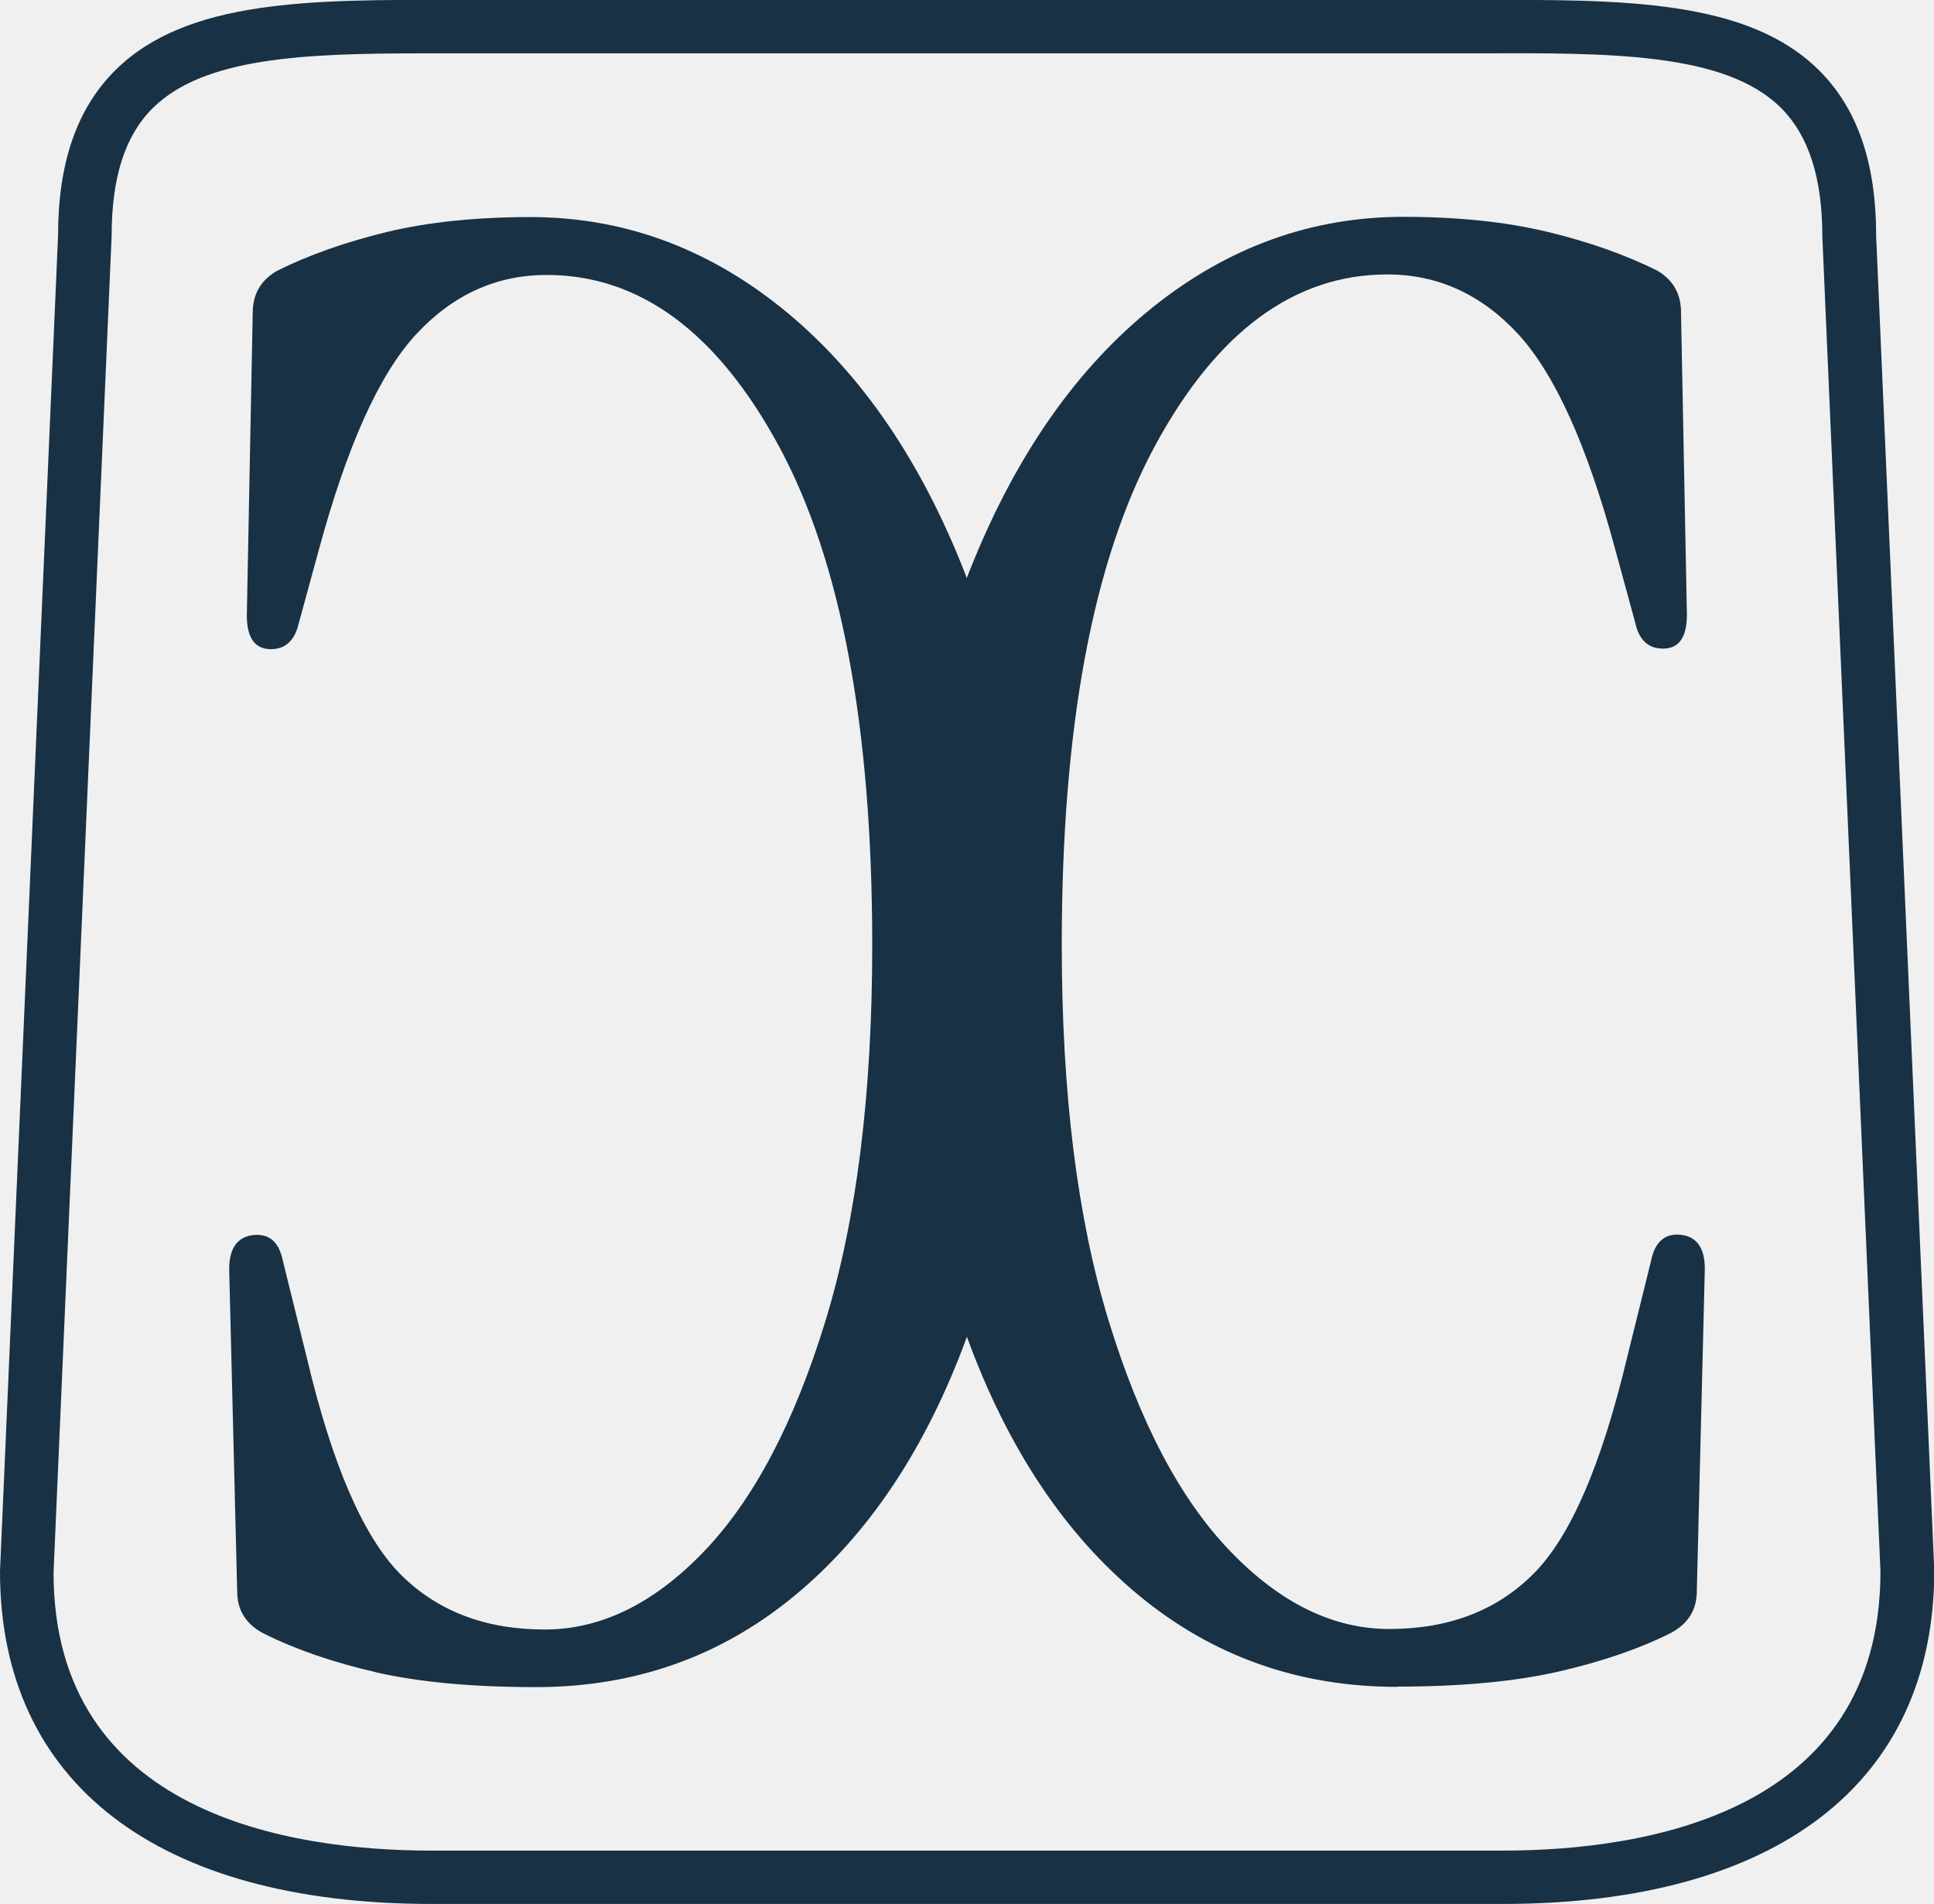
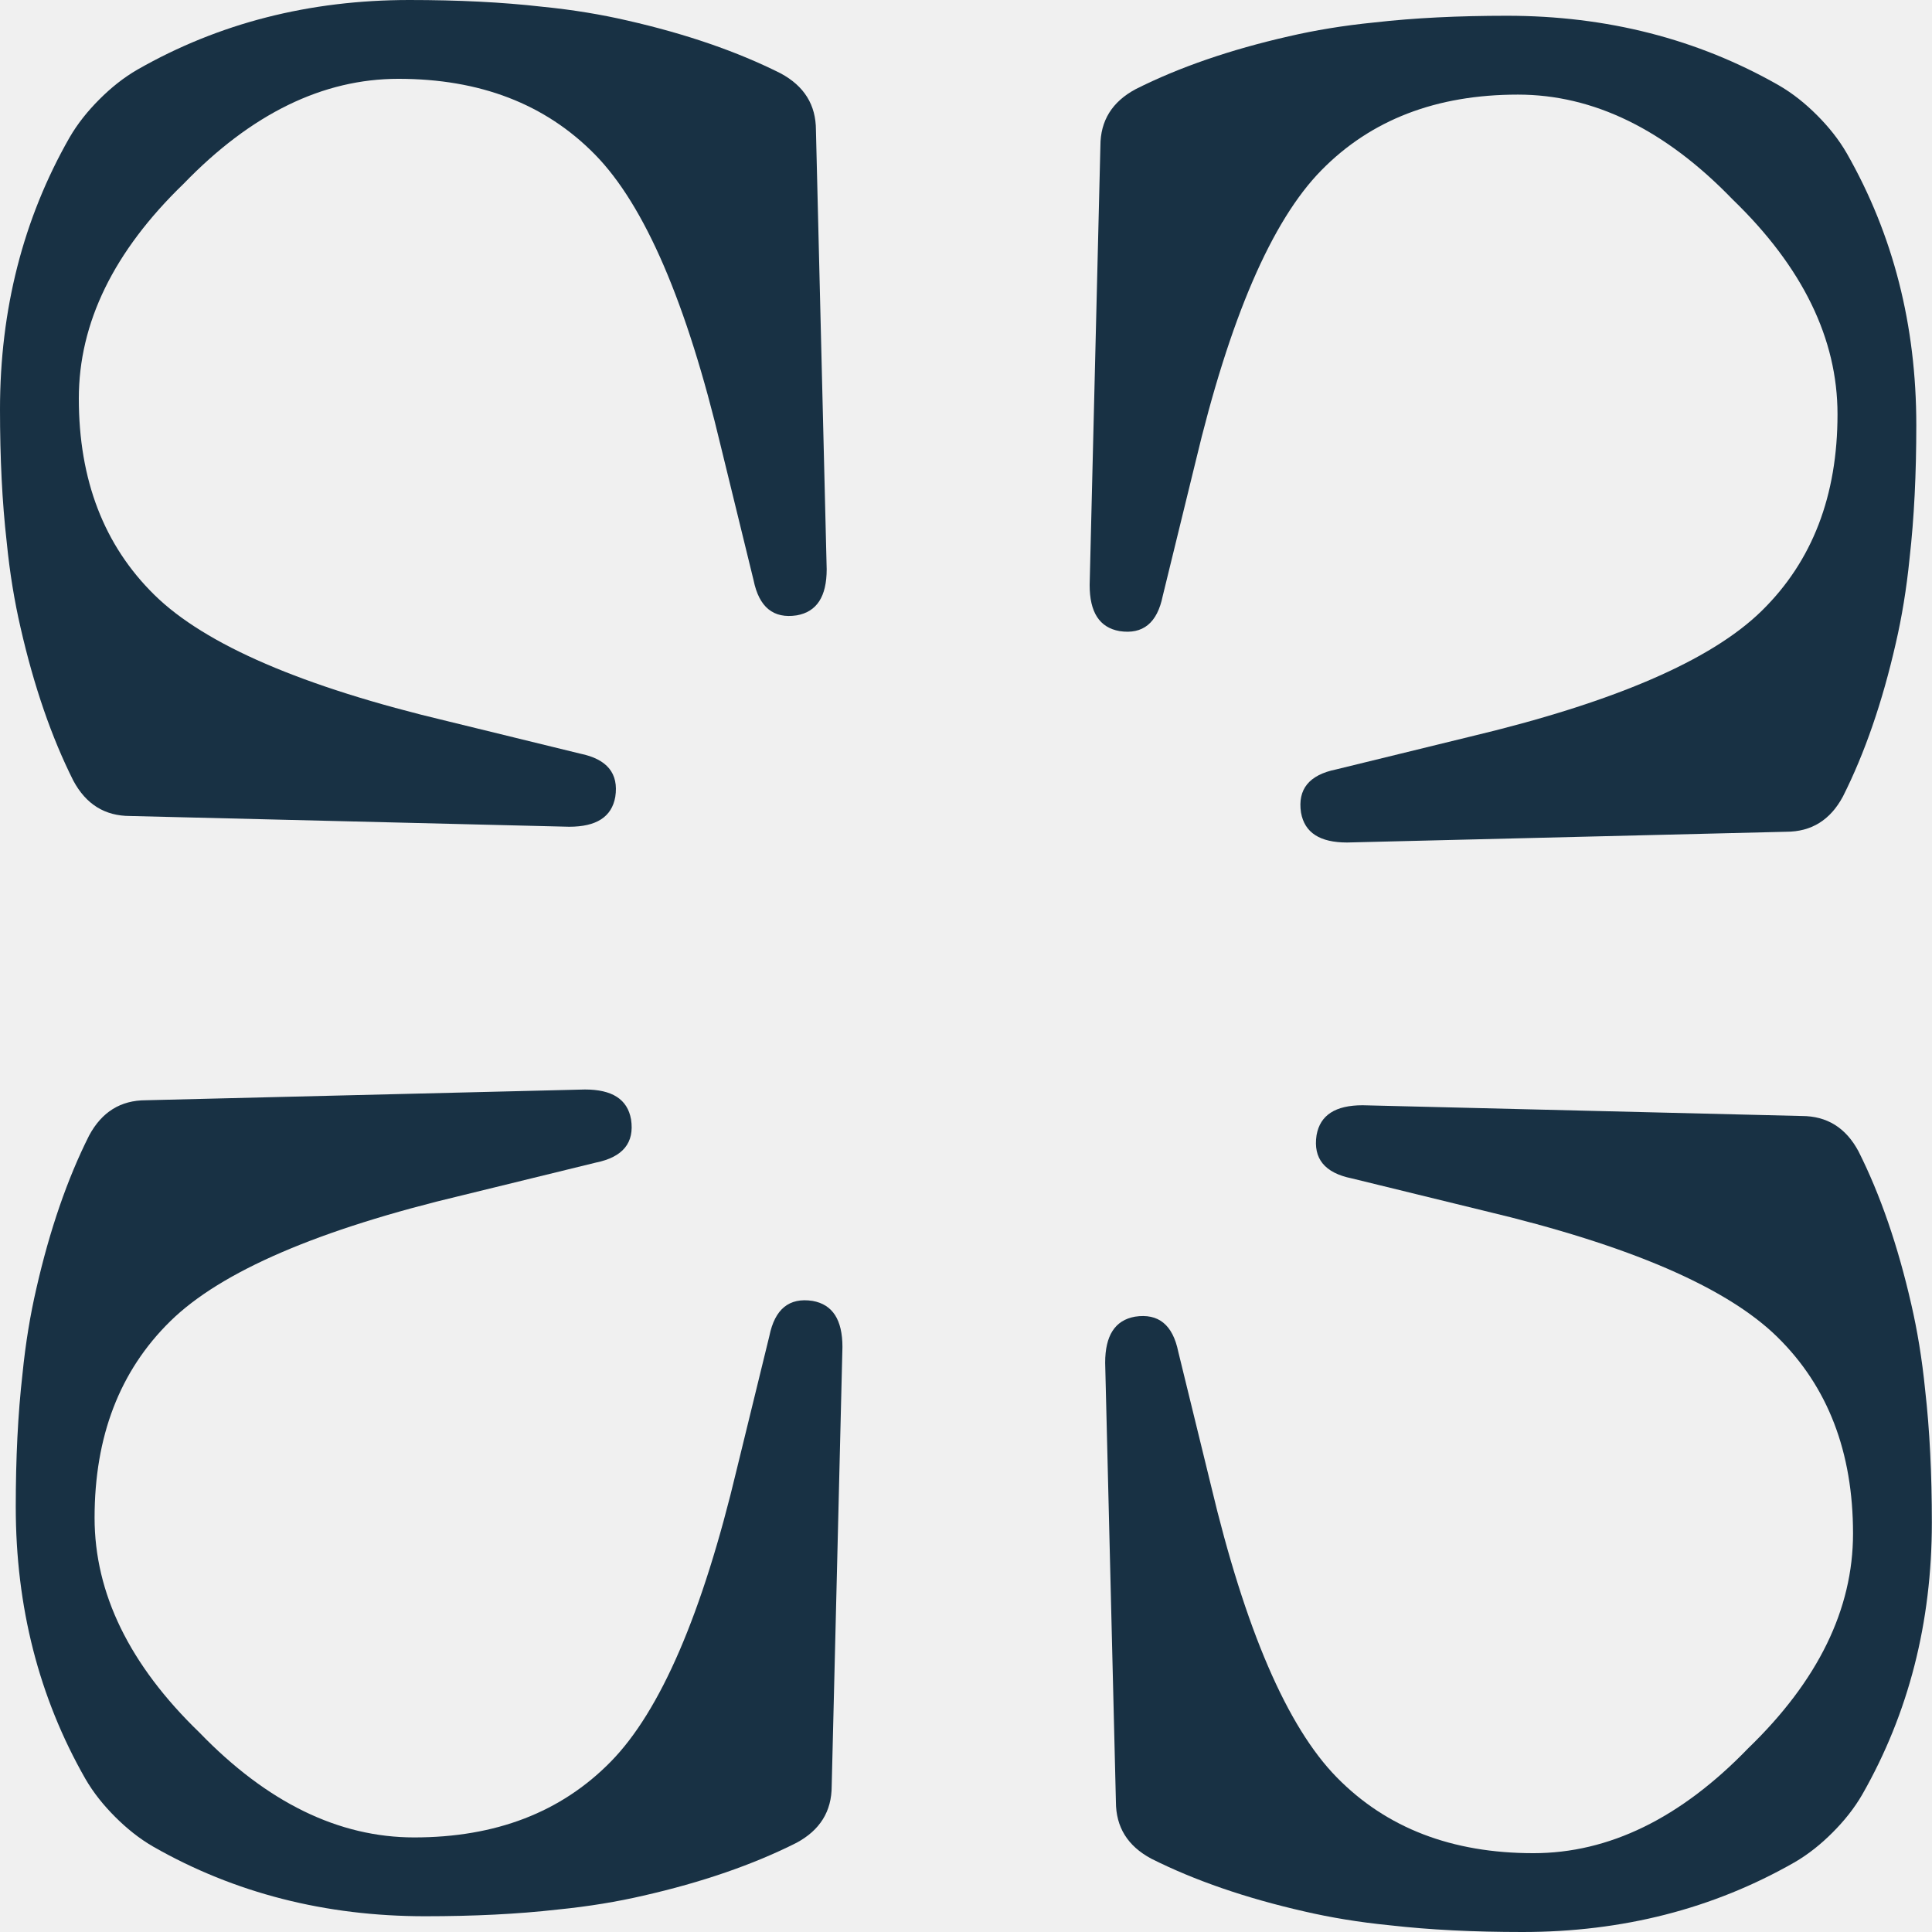
- <svg xmlns="http://www.w3.org/2000/svg" width="64" height="63" viewBox="0 0 64 63" fill="none">
-   <g clip-path="url(#clip0_1_27)">
-     <path d="M49.71 63H14.29C5.209 63 0 58.994 0 51.995L1.922 7.783C1.922 5.392 2.543 3.592 3.81 2.33C6.175 -0.026 10.303 -0.018 15.096 2.70084e-07H16.213H48.913C53.688 -0.018 57.834 -0.026 60.199 2.33C61.466 3.592 62.086 5.383 62.086 7.819L64.009 51.96C64.009 58.994 58.8 63 49.719 63M14.015 1.765C10.082 1.765 6.751 1.897 5.059 3.574C4.137 4.483 3.694 5.868 3.694 7.81L1.772 52.031C1.772 60.035 9.612 61.235 14.29 61.235H49.71C54.388 61.235 62.228 60.035 62.228 51.995L60.306 7.854C60.306 5.877 59.854 4.492 58.941 3.574C57.099 1.738 53.307 1.747 48.913 1.765H47.787H15.088C14.724 1.765 14.37 1.765 14.015 1.765Z" fill="#183144" />
-     <path d="M46.246 55.817C42.986 55.817 40.133 54.811 37.688 52.79C35.242 50.769 33.347 47.927 32.009 44.265C30.662 40.603 29.989 36.27 29.989 31.266C29.989 26.262 30.724 22.212 32.204 18.594C33.683 14.976 35.659 12.161 38.148 10.166C40.638 8.172 43.402 7.175 46.441 7.175C48.248 7.175 49.834 7.342 51.198 7.669C52.563 7.995 53.776 8.428 54.831 8.948C55.362 9.257 55.628 9.716 55.628 10.334L55.823 20.341C55.823 21.091 55.557 21.462 55.034 21.462C54.547 21.462 54.237 21.179 54.113 20.606L53.449 18.17C52.527 14.746 51.455 12.381 50.241 11.057C49.028 9.743 47.584 9.081 45.909 9.081C42.826 9.081 40.257 10.978 38.21 14.773C36.164 18.567 35.136 24.065 35.136 31.257C35.136 36.173 35.65 40.32 36.687 43.7C37.723 47.08 39.061 49.622 40.718 51.334C42.365 53.046 44.12 53.902 45.971 53.902C47.956 53.902 49.55 53.284 50.764 52.057C51.978 50.831 52.997 48.457 53.838 44.944L54.636 41.724C54.769 41.062 55.123 40.779 55.69 40.867C56.177 40.956 56.416 41.326 56.416 41.988L56.151 52.649C56.151 53.266 55.867 53.725 55.291 54.034C54.237 54.563 52.988 54.987 51.562 55.314C50.126 55.64 48.354 55.808 46.246 55.808" fill="#183144" />
-     <path d="M12.438 55.331C11.012 55.005 9.763 54.572 8.709 54.043C8.133 53.734 7.849 53.275 7.849 52.657L7.584 41.997C7.584 41.335 7.832 40.965 8.31 40.876C8.886 40.788 9.231 41.071 9.364 41.732L10.162 44.962C10.995 48.474 12.022 50.84 13.236 52.075C14.45 53.302 16.044 53.919 18.029 53.919C19.88 53.919 21.635 53.063 23.282 51.351C24.93 49.639 26.277 47.098 27.313 43.718C28.35 40.338 28.864 36.19 28.864 31.275C28.864 24.083 27.836 18.585 25.79 14.79C23.743 10.996 21.174 9.098 18.091 9.098C16.416 9.098 14.972 9.76 13.759 11.075C12.545 12.39 11.482 14.764 10.552 18.188L9.887 20.623C9.754 21.197 9.444 21.48 8.966 21.48C8.434 21.48 8.168 21.109 8.168 20.359L8.363 10.351C8.363 9.734 8.629 9.275 9.161 8.966C10.215 8.436 11.429 8.013 12.793 7.678C14.157 7.351 15.743 7.183 17.55 7.183C20.589 7.183 23.353 8.181 25.843 10.175C28.332 12.169 30.317 14.984 31.787 18.603C33.267 22.221 34.002 26.448 34.002 31.275C34.002 36.102 33.329 40.612 31.982 44.274C30.636 47.936 28.74 50.778 26.295 52.799C23.849 54.819 20.997 55.825 17.736 55.825C15.619 55.825 13.847 55.658 12.421 55.331" fill="#183144" />
+ <svg xmlns="http://www.w3.org/2000/svg" width="64" height="64" viewBox="0 0 64 64" fill="none">
+   <g clip-path="url(#clip0_82_48)">
+     <path d="M58.923 2.825C56.233 1.29 53.226 0.522 49.919 0.522C48.313 0.522 46.849 0.593 45.527 0.744C44.491 0.847 43.549 1.005 42.695 1.203C40.748 1.646 39.055 2.231 37.623 2.952C36.84 3.371 36.452 3.996 36.452 4.835L36.096 19.379C36.096 20.281 36.42 20.787 37.085 20.906C37.86 21.025 38.335 20.637 38.517 19.743L39.593 15.343C40.733 10.548 42.125 7.319 43.771 5.642C45.417 3.964 47.585 3.134 50.283 3.134C52.783 3.134 55.157 4.289 57.396 6.607C59.714 8.847 60.87 11.221 60.87 13.721C60.87 16.419 60.039 18.587 58.361 20.233C56.684 21.879 53.456 23.272 48.661 24.412L44.261 25.488C43.367 25.67 42.98 26.144 43.098 26.92C43.217 27.585 43.723 27.909 44.625 27.909L59.168 27.553C60.007 27.553 60.632 27.165 61.051 26.382C61.772 24.95 62.357 23.256 62.8 21.31C62.998 20.455 63.156 19.513 63.259 18.477C63.409 17.155 63.48 15.691 63.48 14.085C63.48 10.77 62.713 7.771 61.178 5.08C60.909 4.613 60.569 4.194 60.189 3.814C59.809 3.434 59.39 3.094 58.923 2.825Z" fill="#183144" />
+     <path d="M5.08 61.175C7.77 62.71 10.777 63.478 14.084 63.478C15.69 63.478 17.154 63.407 18.475 63.256C19.512 63.153 20.453 62.995 21.308 62.797C23.254 62.354 24.948 61.769 26.38 61.048C27.163 60.629 27.551 60.004 27.551 59.165L27.907 44.621C27.907 43.719 27.582 43.213 26.918 43.094C26.142 42.975 25.668 43.363 25.486 44.257L24.41 48.657C23.27 53.452 21.878 56.681 20.232 58.358C18.586 60.036 16.418 60.867 13.72 60.867C11.22 60.867 8.846 59.711 6.607 57.393C4.288 55.153 3.133 52.779 3.133 50.279C3.133 47.581 3.964 45.413 5.641 43.767C7.319 42.121 10.547 40.728 15.342 39.589L19.741 38.512C20.635 38.33 21.023 37.856 20.904 37.08C20.786 36.415 20.279 36.091 19.377 36.091L4.834 36.447C3.996 36.447 3.371 36.835 2.951 37.618C2.231 39.05 1.646 40.744 1.203 42.69C1.005 43.545 0.847 44.487 0.744 45.523C0.593 46.845 0.522 48.309 0.522 49.915C0.522 53.23 1.29 56.23 2.825 58.92C3.094 59.387 3.434 59.806 3.814 60.186C4.194 60.566 4.613 60.906 5.08 61.175Z" fill="#183144" />
+     <path d="M61.692 59.442C63.227 56.752 63.995 53.745 63.995 50.437C63.995 48.831 63.924 47.367 63.773 46.045C63.67 45.009 63.512 44.067 63.315 43.213C62.871 41.266 62.286 39.573 61.566 38.141C61.147 37.357 60.521 36.969 59.683 36.969L45.14 36.613C44.238 36.613 43.731 36.938 43.613 37.602C43.494 38.378 43.882 38.853 44.776 39.035L49.175 40.111C53.97 41.25 57.198 42.643 58.876 44.289C60.553 45.935 61.384 48.103 61.384 50.801C61.384 53.302 60.229 55.676 57.91 57.915C55.671 60.233 53.297 61.389 50.797 61.389C48.099 61.389 45.931 60.558 44.285 58.88C42.639 57.203 41.247 53.974 40.108 49.179L39.032 44.779C38.849 43.885 38.375 43.498 37.599 43.616C36.935 43.735 36.61 44.241 36.61 45.143L36.966 59.687C36.966 60.526 37.354 61.151 38.137 61.571C39.57 62.291 41.263 62.876 43.209 63.319C44.064 63.517 45.005 63.676 46.042 63.778C47.363 63.929 48.827 64 50.433 64C53.748 64 56.747 63.232 59.437 61.697C59.904 61.428 60.324 61.088 60.703 60.708C61.083 60.328 61.423 59.909 61.692 59.442Z" fill="#183144" />
+     <path d="M2.302 4.558C0.767 7.248 0 10.255 0 13.563C0 15.169 0.071 16.633 0.222 17.954C0.324 18.991 0.483 19.933 0.68 20.787C1.124 22.734 1.709 24.427 2.429 25.86C2.848 26.643 3.474 27.031 4.312 27.031L18.855 27.387C19.757 27.387 20.264 27.062 20.382 26.398C20.501 25.622 20.113 25.147 19.219 24.965L14.82 23.889C10.025 22.75 6.797 21.357 5.119 19.711C3.442 18.065 2.611 15.897 2.611 13.199C2.611 10.698 3.766 8.324 6.085 6.085C8.324 3.767 10.697 2.611 13.198 2.611C15.896 2.611 18.064 3.442 19.71 5.12C21.355 6.797 22.748 10.026 23.887 14.821L24.963 19.221C25.145 20.115 25.62 20.503 26.395 20.384C27.06 20.265 27.385 19.759 27.385 18.857L27.029 4.313C27.029 3.474 26.641 2.849 25.858 2.429C24.425 1.709 22.732 1.124 20.786 0.681C19.931 0.483 18.99 0.324 17.953 0.222C16.632 0.071 15.168 0 13.562 0C10.246 0 7.248 0.768 4.558 2.303C4.091 2.572 3.671 2.912 3.292 3.292C2.912 3.672 2.572 4.091 2.302 4.558Z" fill="#183144" />
  </g>
  <defs>
-     <clipPath id="clip0_1_27">
-       <rect width="64" height="63" fill="white" />
+     <clipPath id="clip0_82_48">
+       <rect width="64" height="64" fill="white" />
    </clipPath>
  </defs>
</svg>
